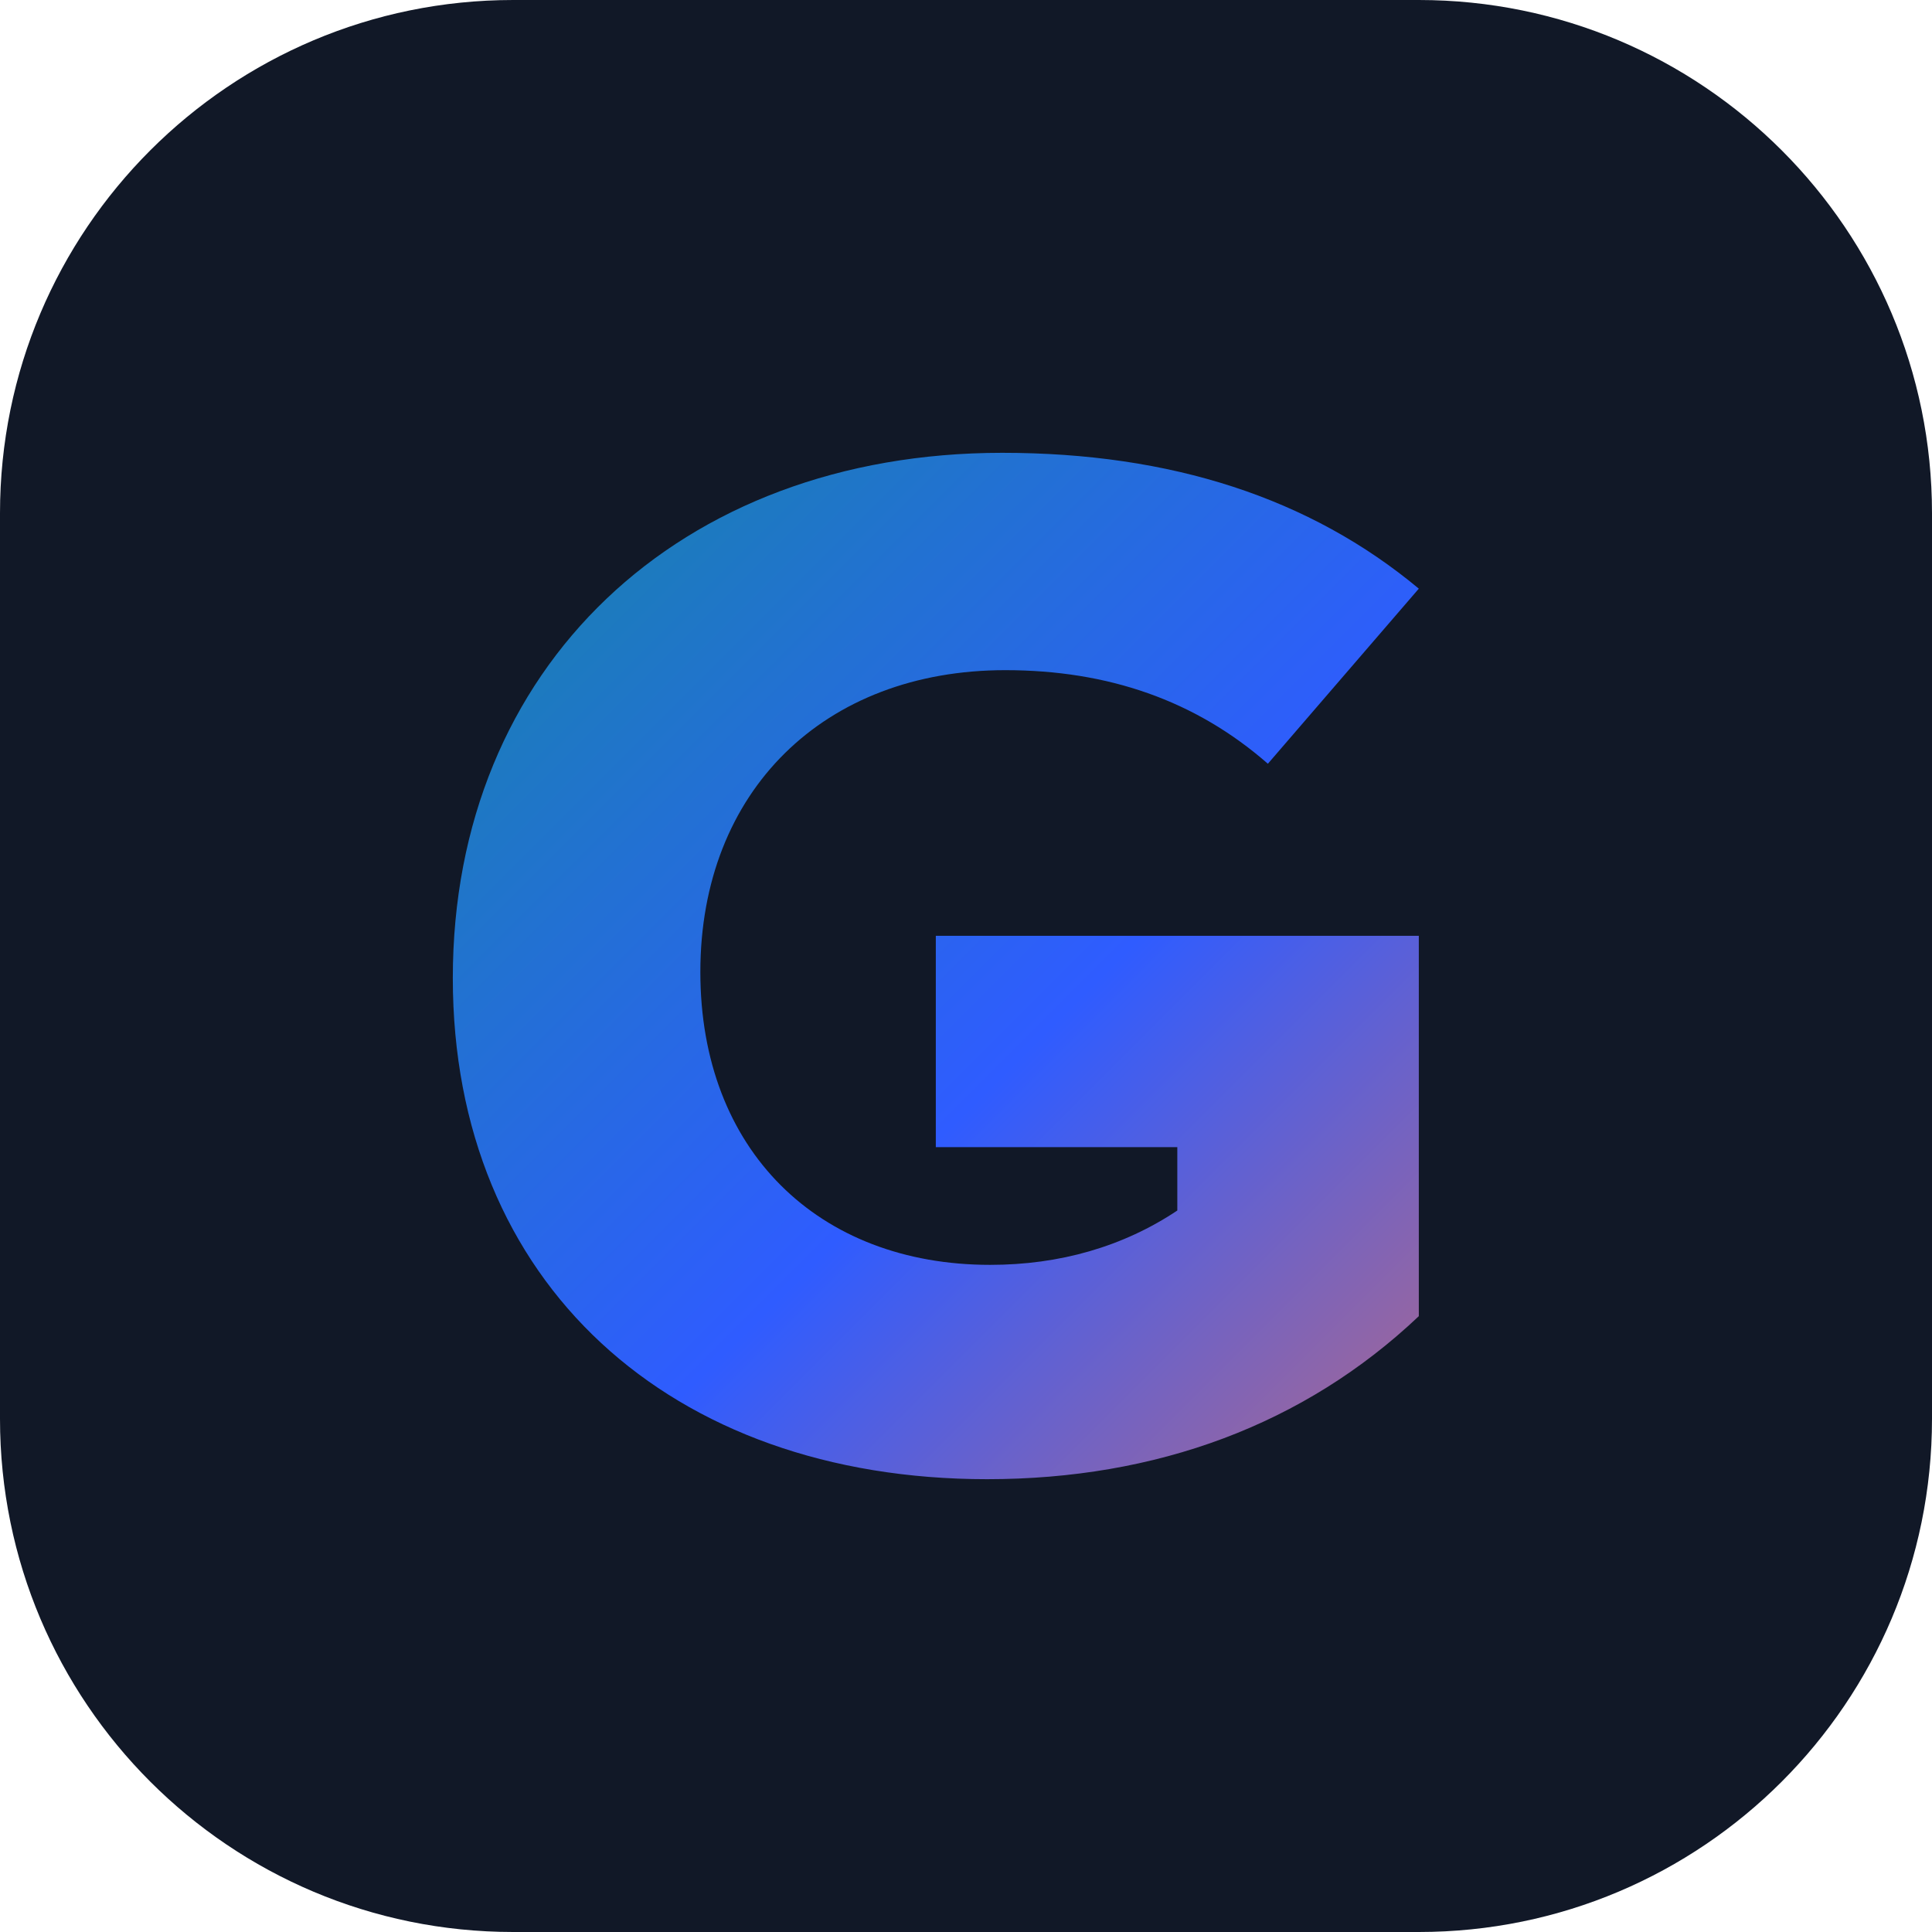
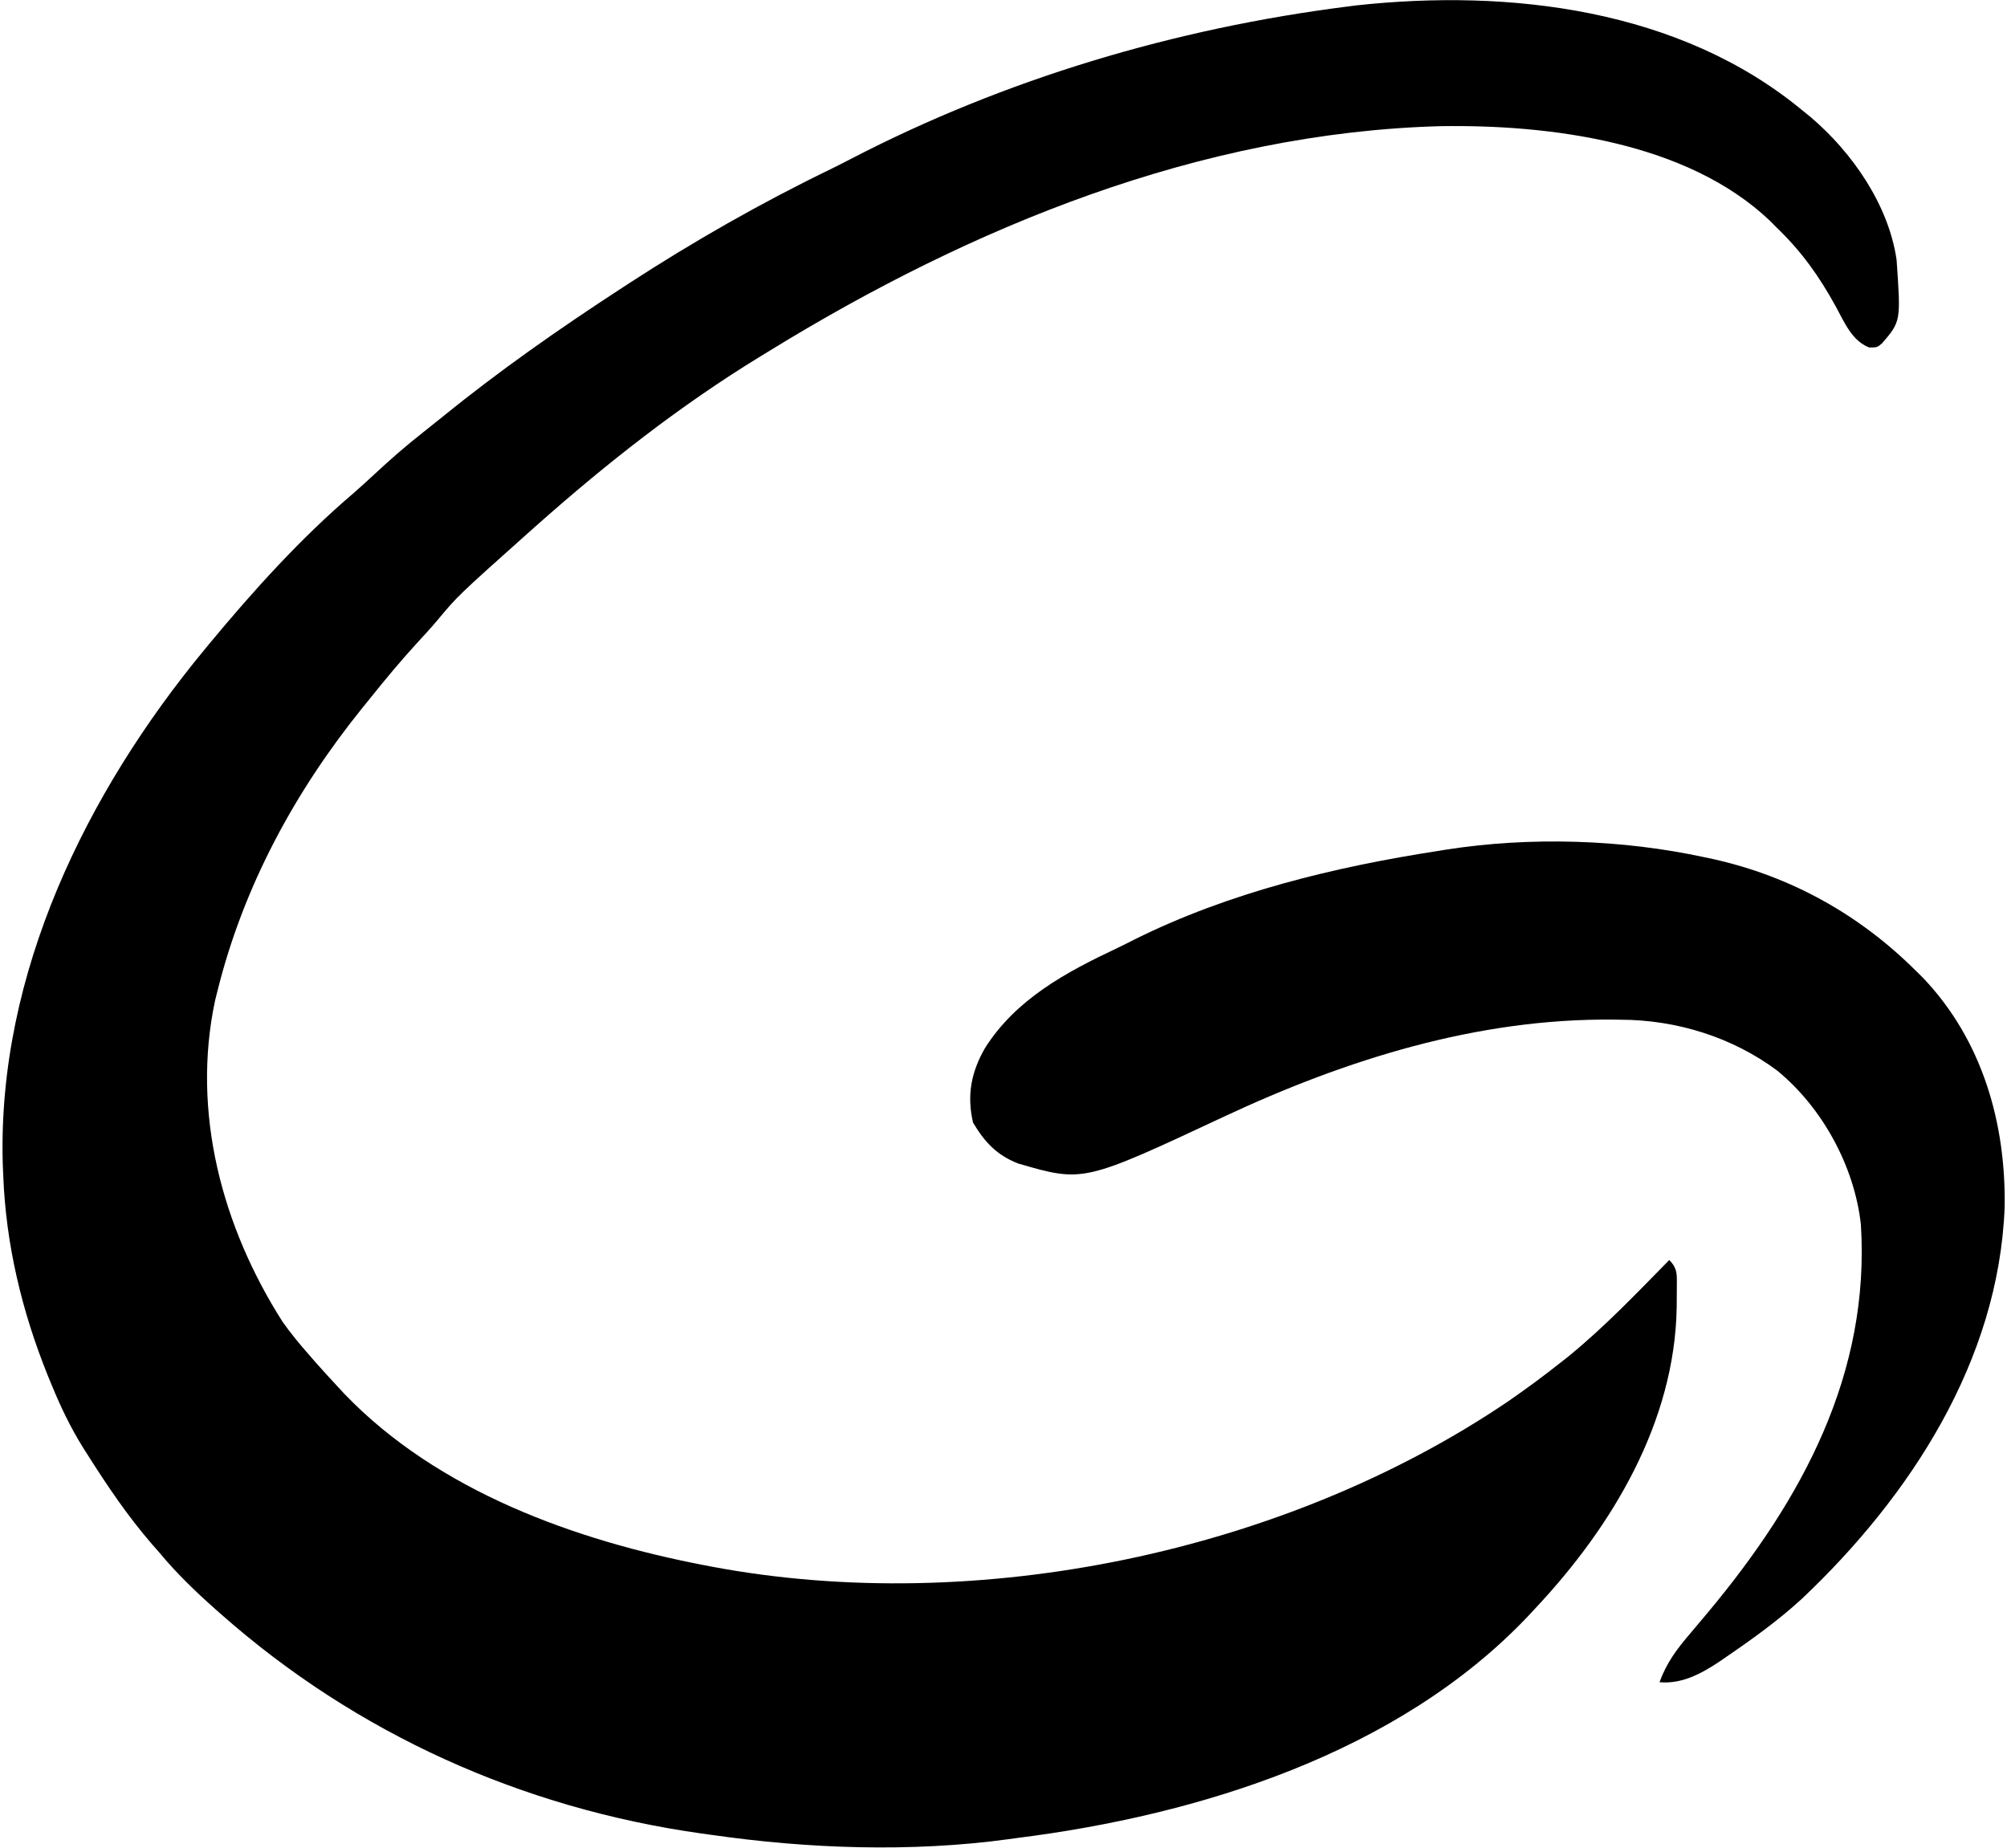
- <svg xmlns="http://www.w3.org/2000/svg" viewBox="0 0 64 64">
-   <defs>
-     <linearGradient id="g" x1="8" y1="8" x2="56" y2="56" gradientUnits="userSpaceOnUse">
-       <stop stop-color="#0d9488" />
-       <stop offset=".55" stop-color="#2f5cff" />
-       <stop offset="1" stop-color="#f46f4d" />
-     </linearGradient>
-   </defs>
-   <rect width="64" height="64" rx="17" fill="#111827" />
-   <path d="M47 19.5c-3.6-3-8.2-4.5-13.8-4.5C22.5 15 15 22.1 15 32.4 15 42.5 22.2 49 32.7 49c5.6 0 10.5-1.8 14.3-5.4V31H31v7h8v2.1c-1.8 1.2-3.9 1.8-6.2 1.8-5.7 0-9.6-3.8-9.6-9.7 0-6 4.1-10 10.1-10 3.4 0 6.3 1 8.7 3.1l5-5.8Z" fill="url(#g)" />
+ <svg xmlns="http://www.w3.org/2000/svg" version="1.1" width="618" height="569" viewBox="0 0 618 569">
+   <path d="M0 0 C0.871 0.708 1.743 1.415 2.641 2.145 C15.373 12.983 26.549 29.106 29 46 C30.327 64.94 30.327 64.94 24.547 71.699 C23 73 23 73 20.562 73 C15.209 70.911 12.928 65.222 10.296 60.413 C5.153 51.042 -0.281 43.41 -8 36 C-8.641 35.352 -9.281 34.703 -9.941 34.035 C-35.526 9.667 -77.816 4.319 -111.488 4.852 C-185.331 6.871 -255.846 35.797 -318 74 C-318.901 74.549 -319.802 75.099 -320.73 75.665 C-345.549 90.824 -368.286 108.704 -390 128 C-390.36 128.319 -390.36 128.319 -392.18 129.934 C-414.085 149.504 -414.085 149.504 -420.34 157.023 C-422.442 159.526 -424.659 161.91 -426.875 164.312 C-431.795 169.715 -436.44 175.292 -441 181 C-441.885 182.092 -442.771 183.185 -443.656 184.277 C-464.304 209.93 -480.022 238.982 -488 271 C-488.257 272.025 -488.513 273.05 -488.777 274.105 C-496.095 308.556 -486.588 343.822 -468 373 C-465.513 376.513 -462.849 379.777 -460 383 C-459.64 383.414 -459.64 383.414 -457.816 385.512 C-455.58 388.043 -453.304 390.53 -451 393 C-450.303 393.752 -449.605 394.503 -448.887 395.277 C-420.117 425.204 -377.856 440.358 -338 448 C-337.607 448.076 -337.607 448.076 -335.619 448.459 C-254.114 463.729 -159.401 444.122 -90.652 397.547 C-85.313 393.849 -80.089 390.038 -75 386 C-74.047 385.252 -73.095 384.505 -72.113 383.734 C-60.972 374.662 -51.054 364.24 -41 354 C-38.161 356.839 -38.713 358.996 -38.67 362.88 C-38.673 363.343 -38.673 363.343 -38.688 365.688 C-38.69 366.163 -38.69 366.163 -38.705 368.572 C-39.306 403.878 -58.498 435.912 -82 461 C-82.873 461.938 -83.745 462.877 -84.645 463.844 C-124.643 505.885 -185.821 524.948 -242 532 C-242.411 532.057 -242.411 532.057 -244.492 532.346 C-274.382 536.427 -306.21 535.297 -336 531 C-336.488 530.933 -336.488 530.933 -338.958 530.594 C-394.237 522.824 -445.255 499.893 -487 463 C-487.276 462.756 -487.276 462.756 -488.675 461.521 C-494.875 456.016 -500.709 450.399 -506 444 C-506.733 443.166 -507.467 442.332 -508.223 441.473 C-515.658 432.882 -521.93 423.594 -528 414 C-528.501 413.214 -529.002 412.428 -529.518 411.617 C-533.292 405.533 -536.277 399.305 -539 392.688 C-539.215 392.167 -539.215 392.167 -540.301 389.533 C-548.24 369.84 -553.185 349.26 -554 328 C-554.053 326.694 -554.106 325.388 -554.16 324.043 C-555.727 265.724 -528.402 210.067 -492 166 C-491.543 165.446 -491.087 164.891 -490.616 164.32 C-477.039 147.941 -462.345 131.64 -446.117 117.836 C-443.928 115.938 -441.803 113.978 -439.68 112.006 C-434.841 107.514 -429.931 103.209 -424.727 99.137 C-422.705 97.552 -420.703 95.953 -418.711 94.332 C-401.216 80.121 -382.879 67.301 -364 55 C-363.175 54.461 -362.351 53.923 -361.501 53.368 C-341.507 40.363 -320.836 28.567 -299.375 18.164 C-297.256 17.125 -295.156 16.059 -293.062 14.969 C-245.501 -9.728 -193.058 -25.282 -140 -32 C-139.117 -32.113 -138.234 -32.225 -137.324 -32.342 C-90.056 -37.488 -37.723 -31.236 0 0 Z " fill="currentColor" transform="translate(555,34)" />
+   <path d="M0 0 C0.829 0.177 1.659 0.353 2.513 0.535 C26.509 5.867 47.674 17.7 65 35 C65.715 35.704 66.431 36.408 67.168 37.133 C85.358 56.23 92.711 81.807 92.273 107.758 C90.45 155.002 63.238 196.741 29.778 228.375 C22.427 235.096 14.345 240.897 6.125 246.5 C5.828 246.705 5.828 246.705 4.324 247.741 C-1.171 251.391 -7.213 254.636 -14 254 C-11.798 247.955 -8.611 243.726 -4.438 238.875 C-3.17 237.368 -1.905 235.861 -0.641 234.352 C-0.02 233.613 0.601 232.875 1.24 232.114 C29.943 197.629 50.924 158.965 48 113 C46.003 95.116 36.125 77.022 22.215 65.648 C8.397 55.364 -8.753 50.044 -26 50 C-26.732 49.989 -27.464 49.978 -28.218 49.967 C-70.054 49.545 -110.504 62.248 -148.023 79.809 C-191.429 100.116 -191.429 100.116 -211.469 94.281 C-218.058 91.734 -221.816 87.672 -225.375 81.688 C-227.336 73.257 -225.949 66.147 -221.711 58.75 C-212.169 43.646 -196.679 35.329 -180.903 27.907 C-179.169 27.081 -177.456 26.21 -175.746 25.336 C-146.604 10.817 -114 2.933 -82 -2 C-81.64 -2.059 -81.64 -2.059 -79.817 -2.355 C-53.876 -6.425 -25.577 -5.546 0 0 Z " fill="currentColor" transform="translate(525,264)" />
</svg>
